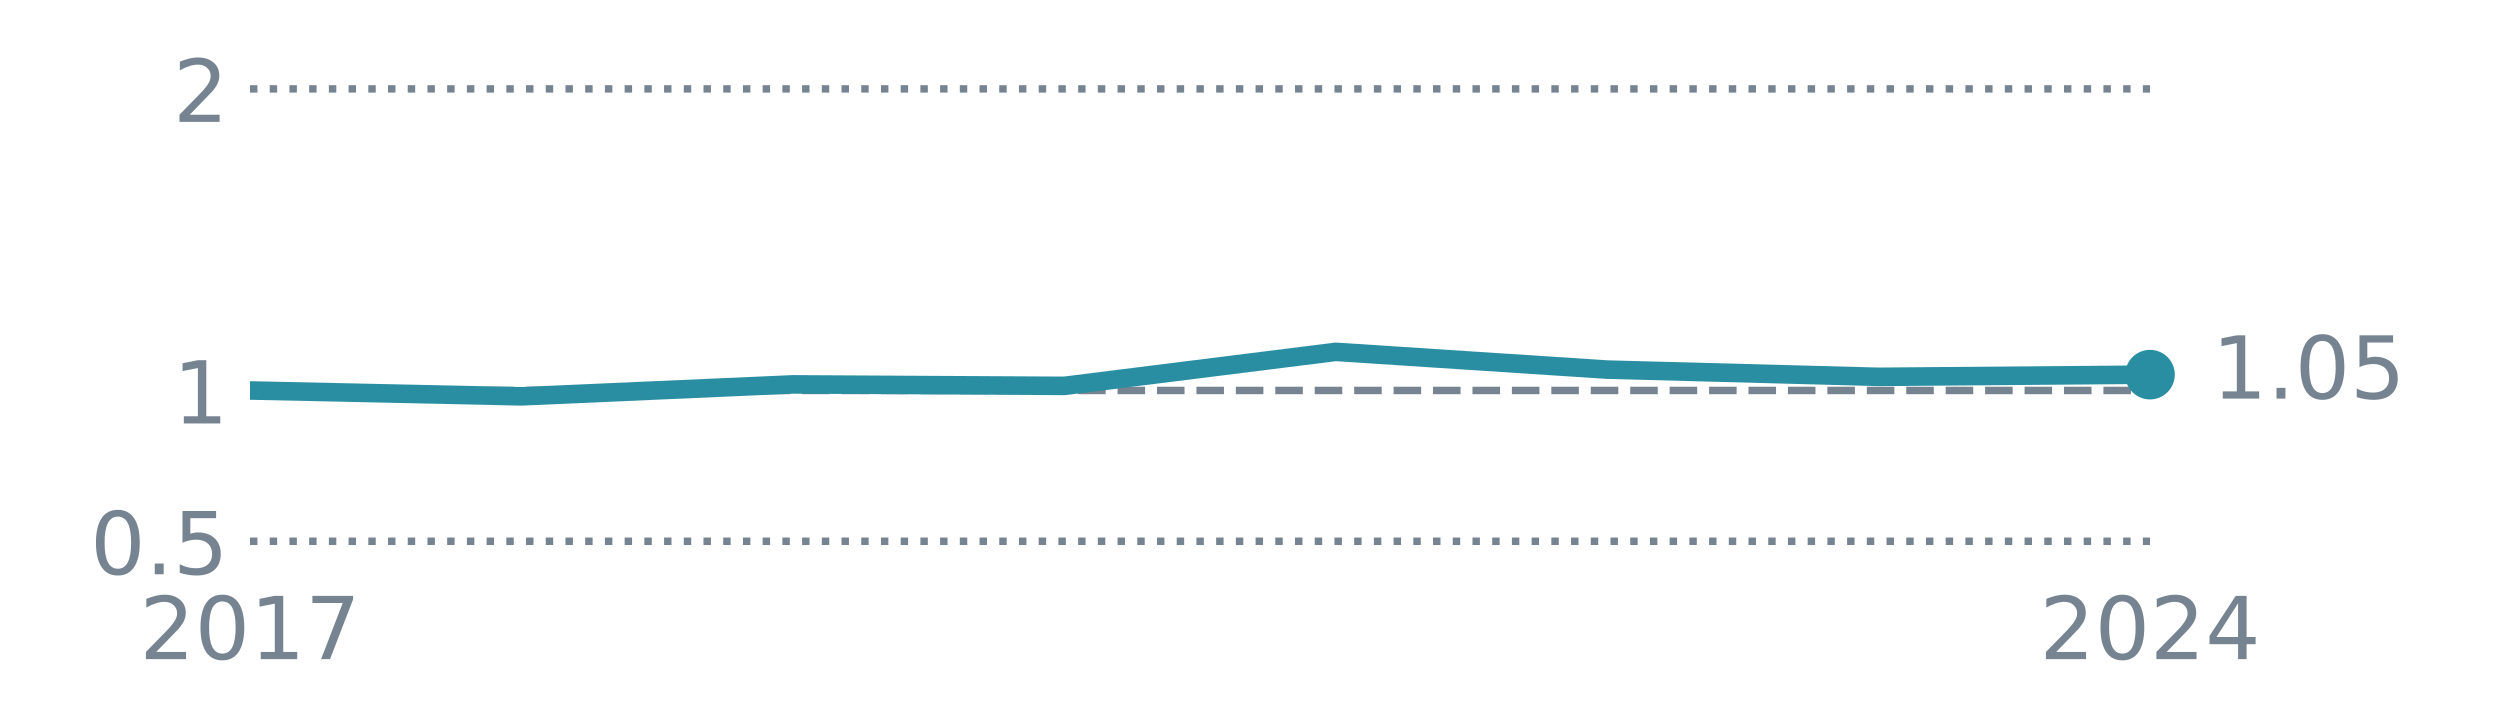
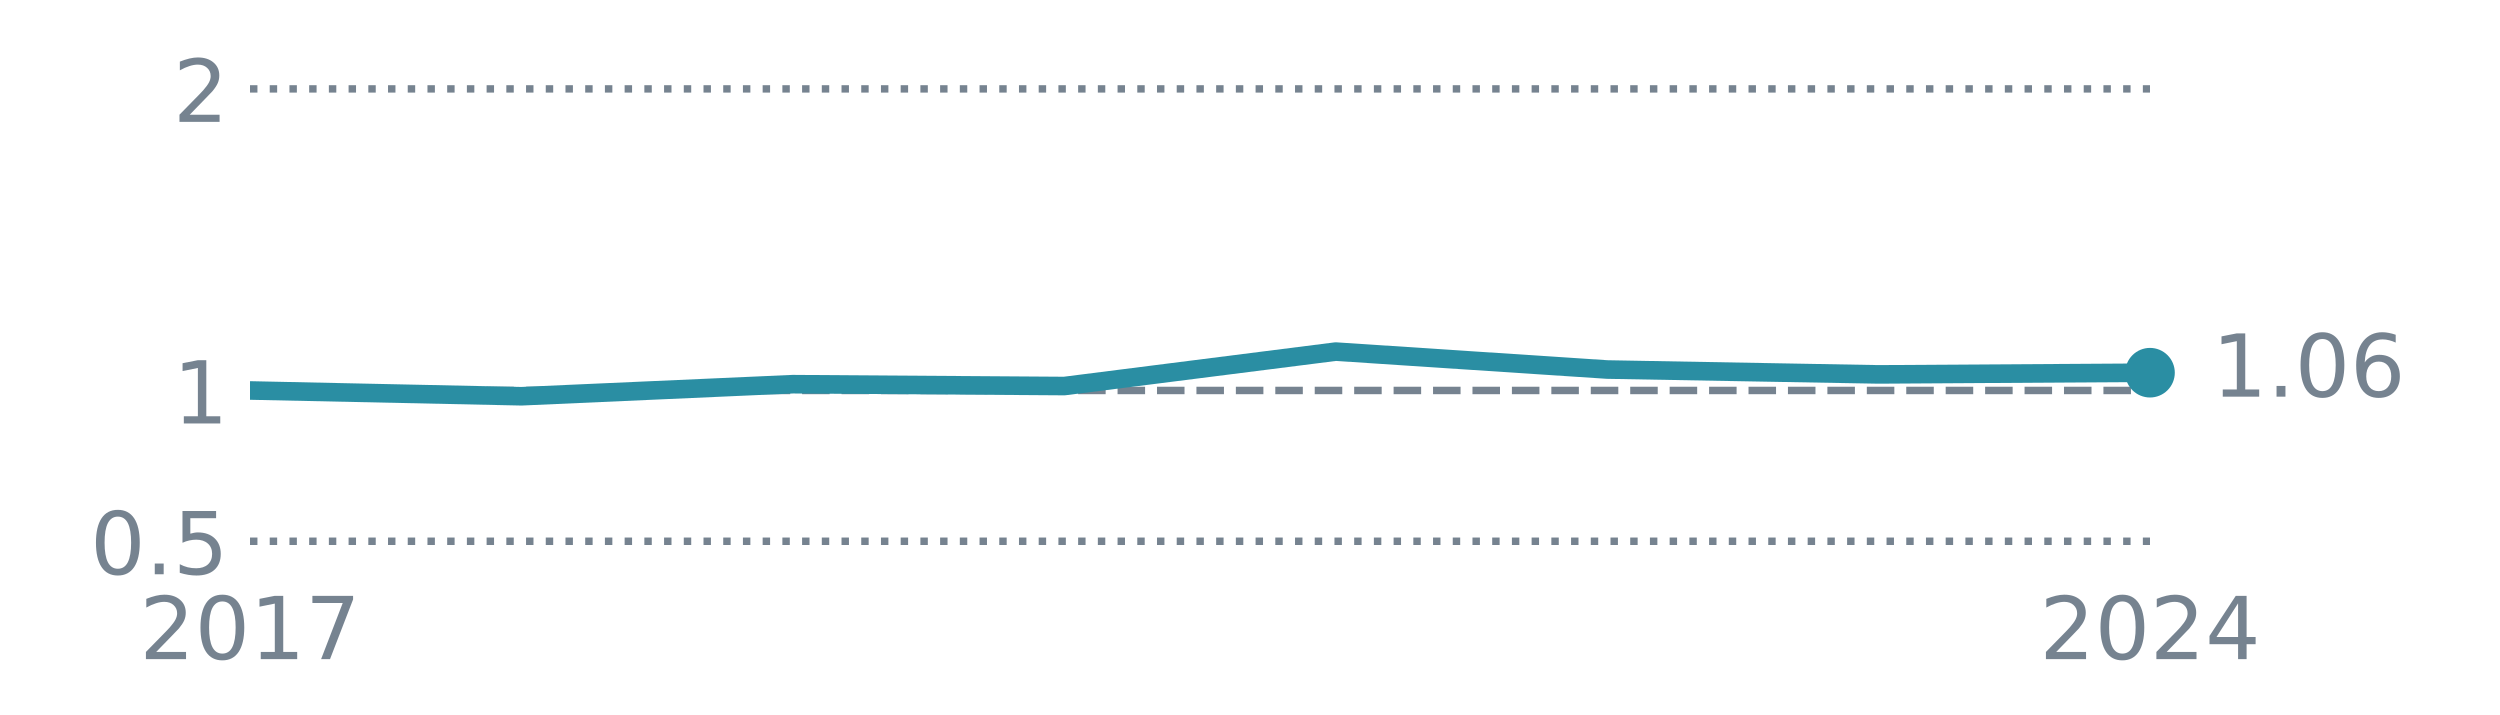
<svg xmlns="http://www.w3.org/2000/svg" xmlns:xlink="http://www.w3.org/1999/xlink" width="403.2pt" height="115.2pt" viewBox="0 0 403.2 115.2" version="1.1">
  <defs>
    <style type="text/css">*{stroke-linejoin: round; stroke-linecap: butt}</style>
  </defs>
  <g id="figure_1">
    <g id="patch_1">
      <path d="M 0 115.2  L 403.2 115.2  L 403.2 0  L 0 0  L 0 115.2  z " style="fill: none" />
    </g>
    <g id="axes_1">
      <g id="patch_2">
        <path d="M 40.32 92.16  L 346.752 92.16  L 346.752 4.608  L 40.32 4.608  L 40.32 92.16  z " style="fill: none" />
      </g>
      <g id="matplotlib.axis_1">
        <g id="xtick_1">
          <g id="line2d_1" />
          <g id="text_1">
            <text style="font-size: 14px; font-family: 'DejaVu Sans', 'Bitstream Vera Sans', 'Computer Modern Sans Serif', 'Lucida Grande', 'Verdana', 'Geneva', 'Lucid', 'Arial', 'Helvetica', 'Avant Garde', sans-serif; text-anchor: middle; fill: #768390" x="40.32" y="106.298" transform="rotate(-0 40.32 106.2978)">2017</text>
          </g>
        </g>
        <g id="xtick_2">
          <g id="line2d_2" />
          <g id="text_2">
            <text style="font-size: 14px; font-family: 'DejaVu Sans', 'Bitstream Vera Sans', 'Computer Modern Sans Serif', 'Lucida Grande', 'Verdana', 'Geneva', 'Lucid', 'Arial', 'Helvetica', 'Avant Garde', sans-serif; text-anchor: middle; fill: #768390" x="346.752" y="106.298" transform="rotate(-0 346.752 106.2978)">2024</text>
          </g>
        </g>
      </g>
      <g id="matplotlib.axis_2">
        <g id="ytick_1">
          <g id="line2d_3" />
          <g id="text_3">
            <text style="font-size: 14px; font-family: 'DejaVu Sans', 'Bitstream Vera Sans', 'Computer Modern Sans Serif', 'Lucida Grande', 'Verdana', 'Geneva', 'Lucid', 'Arial', 'Helvetica', 'Avant Garde', sans-serif; text-anchor: end; fill: #768390" x="36.82" y="92.615" transform="rotate(-0 36.82 92.61491)">0.5</text>
          </g>
        </g>
        <g id="ytick_2">
          <g id="line2d_4" />
          <g id="text_4">
            <text style="font-size: 14px; font-family: 'DejaVu Sans', 'Bitstream Vera Sans', 'Computer Modern Sans Serif', 'Lucida Grande', 'Verdana', 'Geneva', 'Lucid', 'Arial', 'Helvetica', 'Avant Garde', sans-serif; text-anchor: end; fill: #768390" x="36.82" y="68.295" transform="rotate(-0 36.82 68.29491)">1</text>
          </g>
        </g>
        <g id="ytick_3">
          <g id="line2d_5" />
          <g id="text_5">
            <text style="font-size: 14px; font-family: 'DejaVu Sans', 'Bitstream Vera Sans', 'Computer Modern Sans Serif', 'Lucida Grande', 'Verdana', 'Geneva', 'Lucid', 'Arial', 'Helvetica', 'Avant Garde', sans-serif; text-anchor: end; fill: #768390" x="36.82" y="19.655" transform="rotate(-0 36.82 19.65491)">2</text>
          </g>
        </g>
      </g>
      <g id="line2d_6">
        <path d="M 40.32 62.976  L 346.752 62.976  " clip-path="url(#p6101e0808b)" style="fill: none; stroke-dasharray: 4.44,1.92; stroke-dashoffset: 0; stroke: #768390; stroke-width: 1.2" />
      </g>
      <g id="line2d_7">
        <path d="M 40.32 87.296  L 346.752 87.296  " clip-path="url(#p6101e0808b)" style="fill: none; stroke-dasharray: 1.2,1.98; stroke-dashoffset: 0; stroke: #768390; stroke-width: 1.2" />
      </g>
      <g id="line2d_8">
        <path d="M 40.32 14.336  L 346.752 14.336  " clip-path="url(#p6101e0808b)" style="fill: none; stroke-dasharray: 1.2,1.98; stroke-dashoffset: 0; stroke: #768390; stroke-width: 1.2" />
      </g>
      <g id="line2d_9">
-         <path d="M 40.32 62.976  L 84.096 63.922  L 127.872 61.994  L 171.648 62.234  L 215.424 56.748  L 259.2 59.61  L 302.976 60.777  L 346.752 60.423  " clip-path="url(#p6101e0808b)" style="fill: none; stroke: #2a8ea3; stroke-width: 3; stroke-linecap: square" />
+         <path d="M 40.32 62.976  L 84.096 63.907  L 127.872 61.961  L 171.648 62.261  L 215.424 56.706  L 259.2 59.597  L 302.976 60.383  L 346.752 60.109  " clip-path="url(#p6101e0808b)" style="fill: none; stroke: #2a8ea3; stroke-width: 3; stroke-linecap: square" />
      </g>
      <g id="line2d_10">
        <defs>
          <path id="mbe83ac00b5" d="M 0 3.5  C 0.928 3.5 1.819 3.131 2.475 2.475  C 3.131 1.819 3.5 0.928 3.5 0  C 3.5 -0.928 3.131 -1.819 2.475 -2.475  C 1.819 -3.131 0.928 -3.5 0 -3.5  C -0.928 -3.5 -1.819 -3.131 -2.475 -2.475  C -3.131 -1.819 -3.5 -0.928 -3.5 0  C -3.5 0.928 -3.131 1.819 -2.475 2.475  C -1.819 3.131 -0.928 3.5 0 3.5  z " style="stroke: #2a8ea3" />
        </defs>
        <g>
-           <use xlink:href="#mbe83ac00b5" x="346.752" y="60.423" style="fill: #2a8ea3; stroke: #2a8ea3" />
+           <use xlink:href="#mbe83ac00b5" x="346.752" y="60.109" style="fill: #2a8ea3; stroke: #2a8ea3" />
        </g>
      </g>
      <g id="text_6">
-         <text style="font-size: 14px; font-family: 'DejaVu Sans', 'Bitstream Vera Sans', 'Computer Modern Sans Serif', 'Lucida Grande', 'Verdana', 'Geneva', 'Lucid', 'Arial', 'Helvetica', 'Avant Garde', sans-serif; text-anchor: start; fill: #768390" x="356.752" y="64.286" transform="rotate(-0 356.752 64.28642)">1.05</text>
+         <text style="font-size: 14px; font-family: 'DejaVu Sans', 'Bitstream Vera Sans', 'Computer Modern Sans Serif', 'Lucida Grande', 'Verdana', 'Geneva', 'Lucid', 'Arial', 'Helvetica', 'Avant Garde', sans-serif; text-anchor: start; fill: #768390" x="356.752" y="63.972" transform="rotate(-0 356.752 63.9721)">1.06</text>
      </g>
    </g>
  </g>
  <defs>
    <clipPath id="p6101e0808b">
      <rect x="40.32" y="4.608" width="306.432" height="87.552" />
    </clipPath>
  </defs>
</svg>
